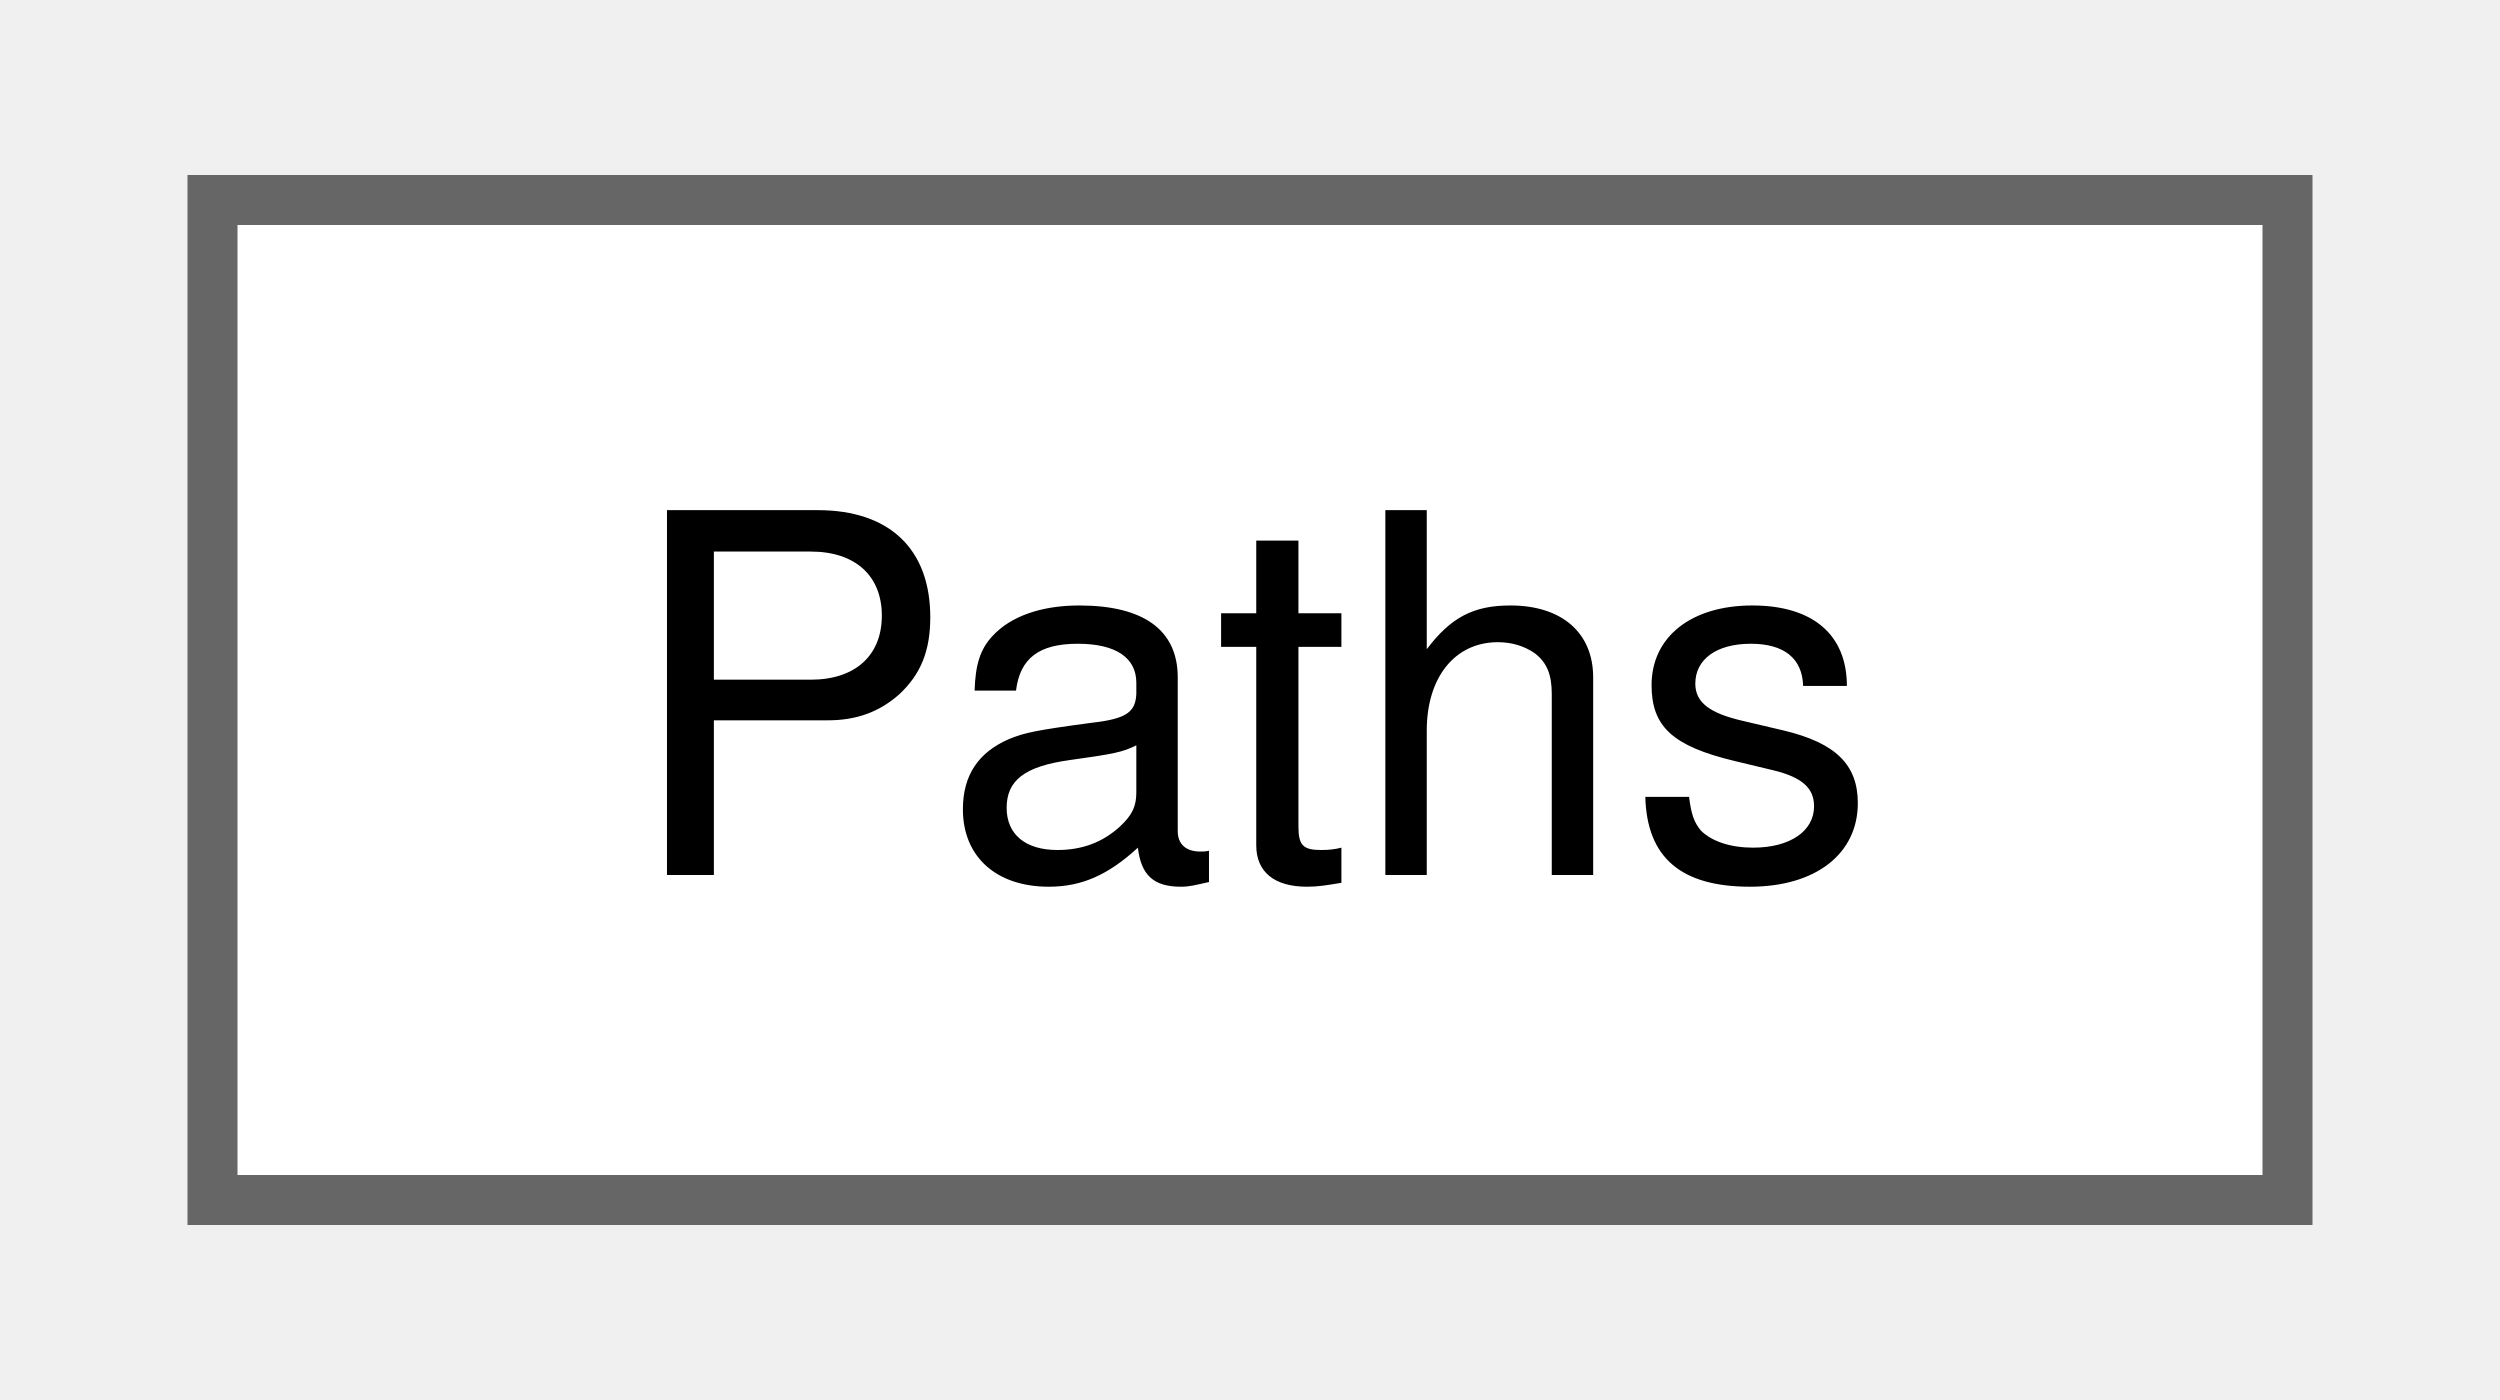
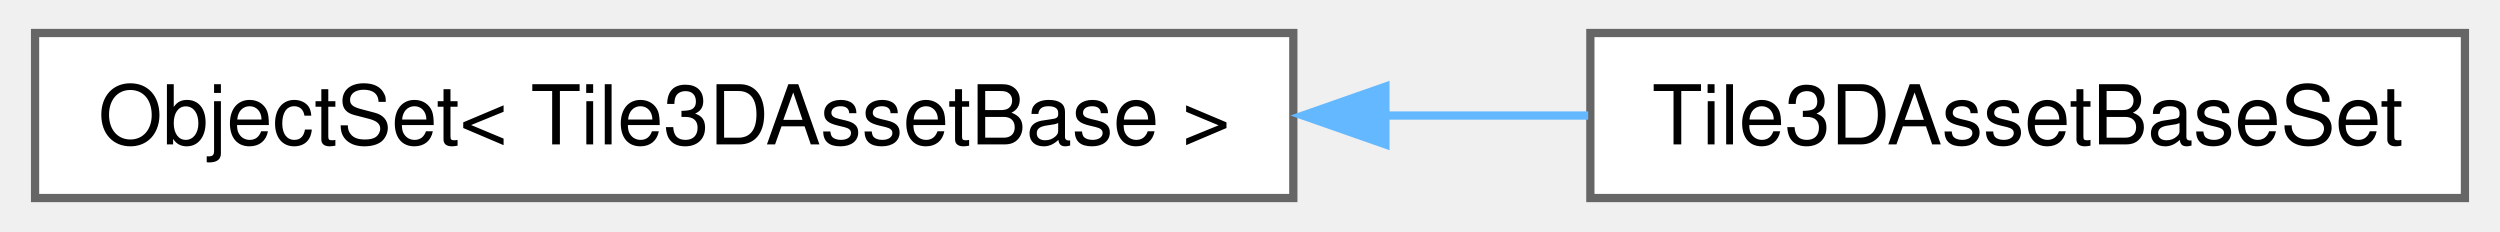
- <svg xmlns="http://www.w3.org/2000/svg" xmlns:xlink="http://www.w3.org/1999/xlink" width="50pt" height="28pt" viewBox="0.00 0.00 49.50 28.00">
+ <svg xmlns="http://www.w3.org/2000/svg" xmlns:xlink="http://www.w3.org/1999/xlink" width="303pt" height="28pt" viewBox="0.00 0.00 302.50 28.00">
  <g id="graph0" class="graph" transform="scale(1 1) rotate(0) translate(4 24)">
    <g id="node1" class="node">
      <g id="a_node1">
-         <a xlink:href="class_code_smile_1_1_pro_tiler_1_1_paths.html" target="_top" xlink:title=" ">
-           <polygon fill="white" stroke="#666666" points="41.5,-20 0,-20 0,0 41.5,0 41.5,-20" />
-           <text text-anchor="middle" x="20.75" y="-6.5" font-family="Helvetica,sans-Serif" font-size="10.00">Paths</text>
+         <a xlink:href="class_code_smile_1_1_collections_1_1_object_set.html" target="_top" xlink:title=" ">
+           <polygon fill="white" stroke="#666666" points="152.5,-20 0,-20 0,0 152.5,0 152.5,-20" />
+           <text text-anchor="middle" x="76.25" y="-6.5" font-family="Helvetica,sans-Serif" font-size="10.00">ObjectSet&lt; Tile3DAssetBase &gt;</text>
        </a>
      </g>
    </g>
+     <g id="node2" class="node">
+       <g id="a_node2">
+         <a xlink:href="class_code_smile_1_1_pro_tiler_1_1_assets_1_1_tile3_d_asset_base_set.html" target="_top" xlink:title=" ">
+           <polygon fill="white" stroke="#666666" points="294.5,-20 188.5,-20 188.5,0 294.5,0 294.5,-20" />
+           <text text-anchor="middle" x="241.5" y="-6.5" font-family="Helvetica,sans-Serif" font-size="10.00">Tile3DAssetBaseSet</text>
+         </a>
+       </g>
+     </g>
+     <g id="edge1" class="edge">
+       <path fill="none" stroke="#63b8ff" d="M163.4,-10C171.87,-10 180.27,-10 188.24,-10" />
+       <polygon fill="#63b8ff" stroke="#63b8ff" points="163.66,-6.5 153.66,-10 163.66,-13.5 163.66,-6.5" />
+     </g>
  </g>
</svg>
